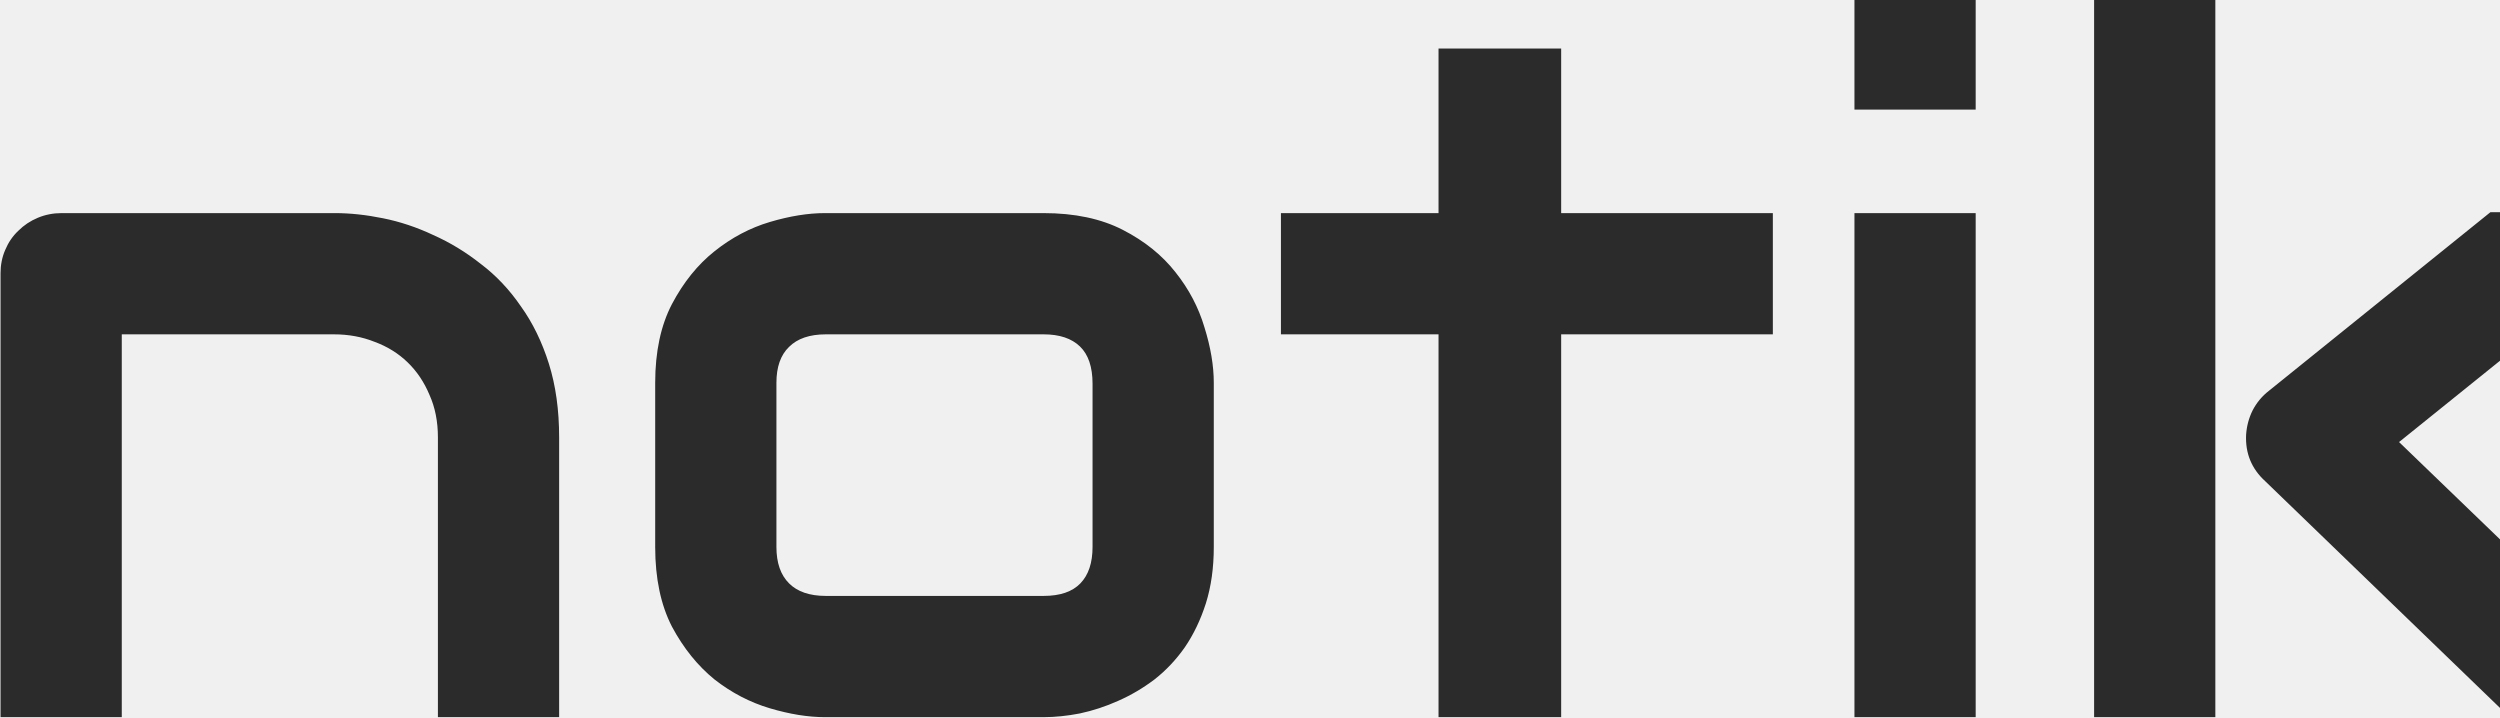
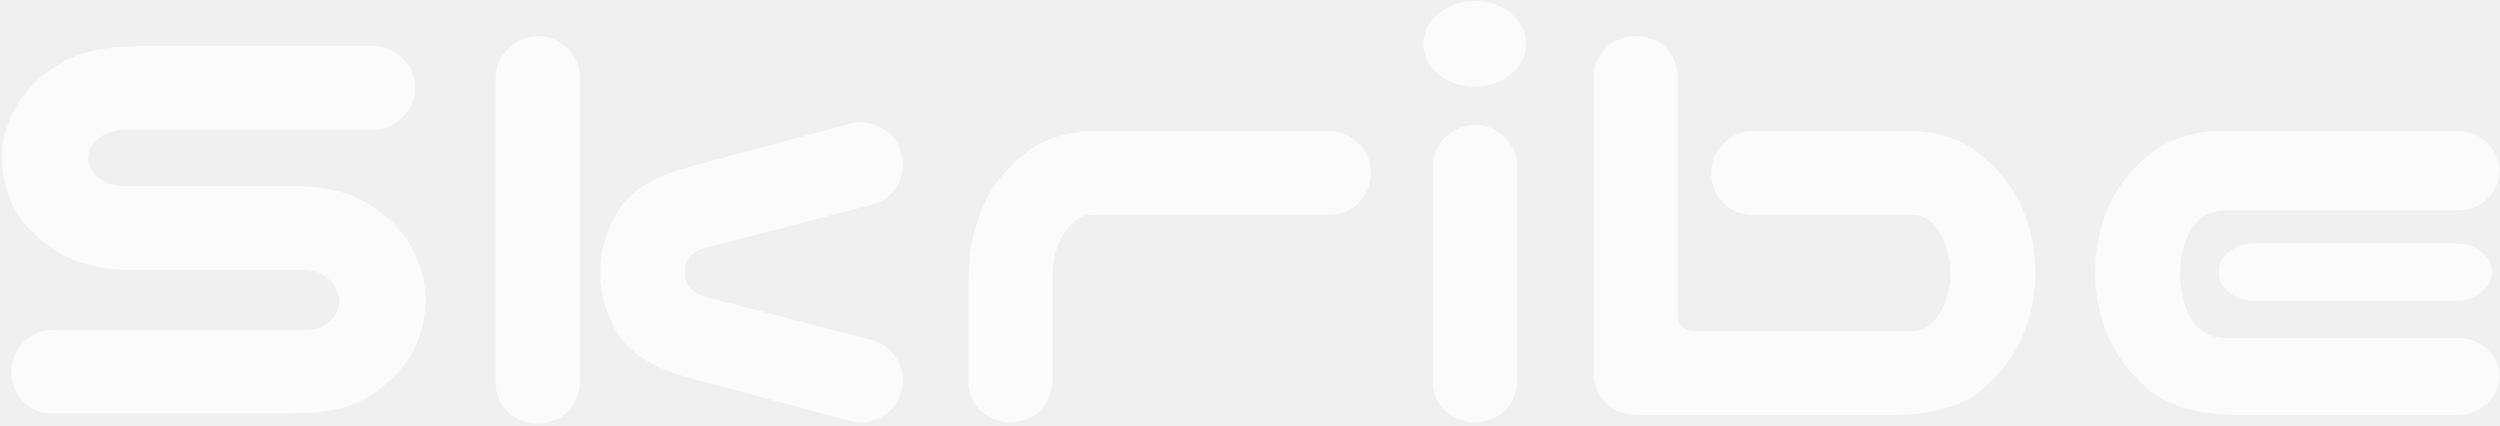
- <svg xmlns="http://www.w3.org/2000/svg" width="2618" height="751" viewBox="0 0 2618 751" fill="none">
-   <path d="M585.531 751H458.578V458.031C458.578 441.43 455.648 426.618 449.789 413.598C444.255 400.251 436.605 388.858 426.84 379.418C417.074 369.978 405.518 362.816 392.172 357.934C379.151 352.725 364.991 350.121 349.691 350.121H127.523V751H0.57V286.156C0.57 277.367 2.198 269.229 5.453 261.742C8.708 253.93 13.266 247.257 19.125 241.723C24.984 235.863 31.82 231.306 39.633 228.051C47.445 224.796 55.746 223.168 64.535 223.168H350.668C366.618 223.168 383.383 224.958 400.961 228.539C418.865 232.12 436.443 237.979 453.695 246.117C471.273 253.93 487.875 264.021 503.5 276.391C519.451 288.435 533.448 303.246 545.492 320.824C557.862 338.077 567.628 358.096 574.789 380.883C581.951 403.669 585.531 429.385 585.531 458.031V751ZM1271.08 572.777C1271.08 594.587 1268.31 614.281 1262.78 631.859C1257.24 649.112 1249.92 664.411 1240.8 677.758C1231.69 690.779 1221.11 702.009 1209.07 711.449C1197.02 720.564 1184.33 728.051 1170.98 733.91C1157.96 739.77 1144.61 744.164 1130.94 747.094C1117.6 749.698 1104.9 751 1092.86 751H863.852C846.273 751 827.068 747.908 806.234 741.723C785.401 735.538 766.033 725.447 748.129 711.449C730.551 697.126 715.74 678.734 703.695 656.273C691.977 633.487 686.117 605.655 686.117 572.777V400.902C686.117 368.35 691.977 340.844 703.695 318.383C715.74 295.596 730.551 277.204 748.129 263.207C766.033 248.884 785.401 238.63 806.234 232.445C827.068 226.26 846.273 223.168 863.852 223.168H1092.86C1125.41 223.168 1153.08 229.027 1175.86 240.746C1198.65 252.465 1217.04 267.276 1231.04 285.18C1245.04 302.758 1255.13 321.964 1261.31 342.797C1267.82 363.63 1271.08 382.999 1271.08 400.902V572.777ZM1144.12 401.879C1144.12 384.301 1139.73 371.28 1130.94 362.816C1122.15 354.353 1109.46 350.121 1092.86 350.121H864.828C847.901 350.121 835.043 354.516 826.254 363.305C817.465 371.768 813.07 384.301 813.07 400.902V572.777C813.07 589.379 817.465 602.074 826.254 610.863C835.043 619.652 847.901 624.047 864.828 624.047H1092.86C1110.11 624.047 1122.97 619.652 1131.43 610.863C1139.89 602.074 1144.12 589.379 1144.12 572.777V401.879ZM1856.53 350.121H1634.85V751H1506.43V350.121H1341.39V223.168H1506.43V50.805H1634.85V223.168H1856.53V350.121ZM2068.93 114.77H1941.98V0.023H2068.93V114.77ZM2068.93 751H1941.98V223.168H2068.93V751ZM2811.12 751H2628.01L2372.15 503.93C2357.83 490.909 2351.16 474.633 2352.13 455.102C2352.78 445.987 2355.06 437.523 2358.97 429.711C2363.2 421.573 2368.9 414.737 2376.06 409.203L2607.99 222.191H2811.12L2512.29 462.914L2811.12 751ZM2319.91 751H2192.95V0.023H2319.91V751Z" fill="#2B2B2B" />
+ <svg xmlns="http://www.w3.org/2000/svg" width="781" height="133" viewBox="0 0 781 133" fill="none">
+   <path d="M129.672 27.461C129.672 31.107 128.37 34.167 125.766 36.641C123.292 39.245 120.232 40.547 116.586 40.547H38.461C35.987 40.677 33.904 41.263 32.211 42.305C30.648 43.216 29.477 44.323 28.695 45.625C27.914 46.797 27.523 48.034 27.523 49.336C27.523 50.638 27.914 51.94 28.695 53.242C29.477 54.414 30.648 55.521 32.211 56.562C33.904 57.474 35.987 57.995 38.461 58.125H93.93C103.044 58.385 110.531 60.534 116.391 64.57C122.38 68.477 126.612 73.034 129.086 78.242C131.69 83.32 132.992 88.529 132.992 93.867C132.992 99.076 131.69 104.284 129.086 109.492C126.482 114.57 122.25 119.128 116.391 123.164C110.531 127.07 103.044 129.023 93.93 129.023H92.758C91.977 129.154 91.195 129.219 90.414 129.219H16.586C12.94 129.219 9.815 127.982 7.211 125.508C4.737 122.904 3.5 119.779 3.5 116.133C3.5 112.487 4.802 109.427 7.406 106.953C9.88 104.349 12.94 103.047 16.586 103.047H95.102C97.576 103.177 99.594 102.721 101.156 101.68C102.849 100.638 104.086 99.466 104.867 98.164C105.648 96.732 106.039 95.299 106.039 93.867C106.039 92.956 105.648 91.719 104.867 90.156C104.086 88.463 102.849 87.096 101.156 86.055C99.594 85.013 97.576 84.427 95.102 84.297H39.633C30.518 84.037 22.966 81.953 16.977 78.047C11.117 74.141 6.885 69.713 4.281 64.766C1.807 59.688 0.57 54.544 0.57 49.336C0.57 44.258 1.872 39.245 4.477 34.297C7.081 29.219 11.312 24.727 17.172 20.82C23.031 16.914 30.518 14.831 39.633 14.57H40.805C41.586 14.44 42.367 14.375 43.148 14.375H116.586C120.232 14.375 123.292 15.677 125.766 18.281C128.37 20.755 129.672 23.815 129.672 27.461ZM168.344 11.25C171.859 11.38 174.854 12.682 177.328 15.156C179.802 17.5 181.104 20.43 181.234 23.945V119.648C180.453 127.461 176.156 131.693 168.344 132.344C164.698 132.344 161.508 131.172 158.773 128.828C156.169 126.354 154.867 123.294 154.867 119.648V23.945C154.997 20.299 156.365 17.305 158.969 14.961C161.573 12.487 164.698 11.25 168.344 11.25ZM193.148 65.742C196.924 59.622 204.151 55.13 214.828 52.266L265.023 38.789C268.539 37.747 271.859 38.073 274.984 39.766C278.24 41.328 280.388 43.867 281.43 47.383C282.602 50.768 282.341 54.089 280.648 57.344C279.086 60.469 276.547 62.617 273.031 63.789L219.516 77.656C215.74 79.088 213.917 81.562 214.047 85.078C213.917 88.594 215.74 91.068 219.516 92.5L273.031 106.367C276.547 107.539 279.086 109.753 280.648 113.008C282.341 116.133 282.602 119.388 281.43 122.773C280.388 126.289 278.24 128.828 274.984 130.391C271.859 132.083 268.539 132.409 265.023 131.367L214.828 117.891C204.021 114.896 196.729 110.339 192.953 104.219C189.307 98.099 187.484 91.719 187.484 85.078C187.484 78.438 189.372 71.992 193.148 65.742ZM306.625 65.547C309.099 59.297 313.266 53.698 319.125 48.75C325.115 43.672 332.667 41.068 341.781 40.938H415.219C418.865 40.938 421.924 42.24 424.398 44.844C427.003 47.318 428.305 50.378 428.305 54.023C428.305 57.669 427.003 60.794 424.398 63.398C421.924 65.872 418.865 67.109 415.219 67.109H341C338.526 67.109 336.378 68.151 334.555 70.234C332.732 72.188 331.299 74.531 330.258 77.266C329.346 80 328.891 82.604 328.891 85.078V119.258C328.109 127.07 323.812 131.302 316 131.953C312.354 131.953 309.164 130.781 306.43 128.438C303.826 125.964 302.523 122.904 302.523 119.258V85.273H302.719C302.719 78.503 304.021 71.927 306.625 65.547ZM461.117 38.984C464.633 39.115 467.628 40.417 470.102 42.891C472.576 45.234 473.878 48.164 474.008 51.68V119.258C473.227 127.07 468.93 131.302 461.117 131.953C457.471 131.953 454.281 130.781 451.547 128.438C448.943 125.964 447.641 122.904 447.641 119.258V51.68C447.771 48.034 449.138 45.039 451.742 42.695C454.346 40.221 457.471 38.984 461.117 38.984ZM444.711 13.594C444.711 9.948 446.273 6.823 449.398 4.219C452.523 1.615 456.299 0.312 460.727 0.312C465.154 0.312 468.93 1.615 472.055 4.219C475.18 6.823 476.742 9.948 476.742 13.594C476.742 17.37 475.18 20.56 472.055 23.164C468.93 25.768 465.154 27.07 460.727 27.07C456.299 27.07 452.523 25.768 449.398 23.164C446.273 20.56 444.711 17.37 444.711 13.594ZM524.203 23.945V98.359C524.203 101.615 525.896 103.307 529.281 103.438H597.641C600.115 103.307 602.263 102.266 604.086 100.312C605.909 98.229 607.211 95.885 607.992 93.281C608.904 90.547 609.359 87.812 609.359 85.078C609.359 82.474 608.904 79.87 607.992 77.266C607.211 74.531 605.909 72.188 604.086 70.234C602.263 68.151 600.115 67.109 597.641 67.109H547.641C543.995 67.109 540.87 65.872 538.266 63.398C535.792 60.794 534.555 57.669 534.555 54.023C534.555 50.378 535.857 47.318 538.461 44.844C540.935 42.24 543.995 40.938 547.641 40.938H596.859C605.974 41.068 613.461 43.672 619.32 48.75C625.31 53.698 629.542 59.362 632.016 65.742C634.62 71.992 635.922 78.503 635.922 85.273C635.922 91.784 634.62 98.229 632.016 104.609C629.411 110.859 625.18 116.523 619.32 121.602C613.461 126.549 604.802 129.219 593.344 129.609H511.312C507.667 129.609 504.542 128.438 501.938 126.094C499.333 123.62 497.966 120.56 497.836 116.914V23.945C497.836 20.299 499.138 17.305 501.742 14.961C504.477 12.487 507.667 11.25 511.312 11.25C519.125 11.901 523.422 16.133 524.203 23.945ZM697.055 129.609C685.596 129.219 676.938 126.549 671.078 121.602C665.219 116.523 660.987 110.859 658.383 104.609C655.779 98.229 654.477 91.784 654.477 85.273C654.477 78.503 655.714 71.992 658.188 65.742C660.792 59.362 665.023 53.698 670.883 48.75C676.872 43.672 684.424 41.068 693.539 40.938H767.758C771.404 40.938 774.464 42.175 776.938 44.648C779.542 46.992 780.844 49.857 780.844 53.242C780.844 56.758 779.542 59.753 776.938 62.227C774.464 64.57 771.404 65.742 767.758 65.742H694.711C691.846 65.742 689.307 66.719 687.094 68.672C685.01 70.625 683.448 73.164 682.406 76.289C681.495 79.414 681.039 82.474 681.039 85.469C681.039 88.724 681.495 91.914 682.406 95.039C683.448 98.164 685.01 100.703 687.094 102.656C689.307 104.479 691.846 105.456 694.711 105.586H767.758C771.404 105.586 774.464 106.758 776.938 109.102C779.542 111.445 780.844 114.245 780.844 117.5C780.844 120.885 779.542 123.75 776.938 126.094C774.464 128.438 771.404 129.609 767.758 129.609H697.055ZM778.5 84.883C778.5 87.357 777.393 89.505 775.18 91.328C773.227 93.021 770.753 93.867 767.758 93.867H703.891C700.896 93.867 698.357 93.021 696.273 91.328C694.19 89.505 693.148 87.357 693.148 84.883C693.148 82.539 694.19 80.456 696.273 78.633C698.357 76.94 700.896 76.094 703.891 76.094H767.758C770.753 76.094 773.292 77.005 775.375 78.828C777.458 80.521 778.5 82.539 778.5 84.883Z" fill="white" fill-opacity="0.7" />
</svg>
